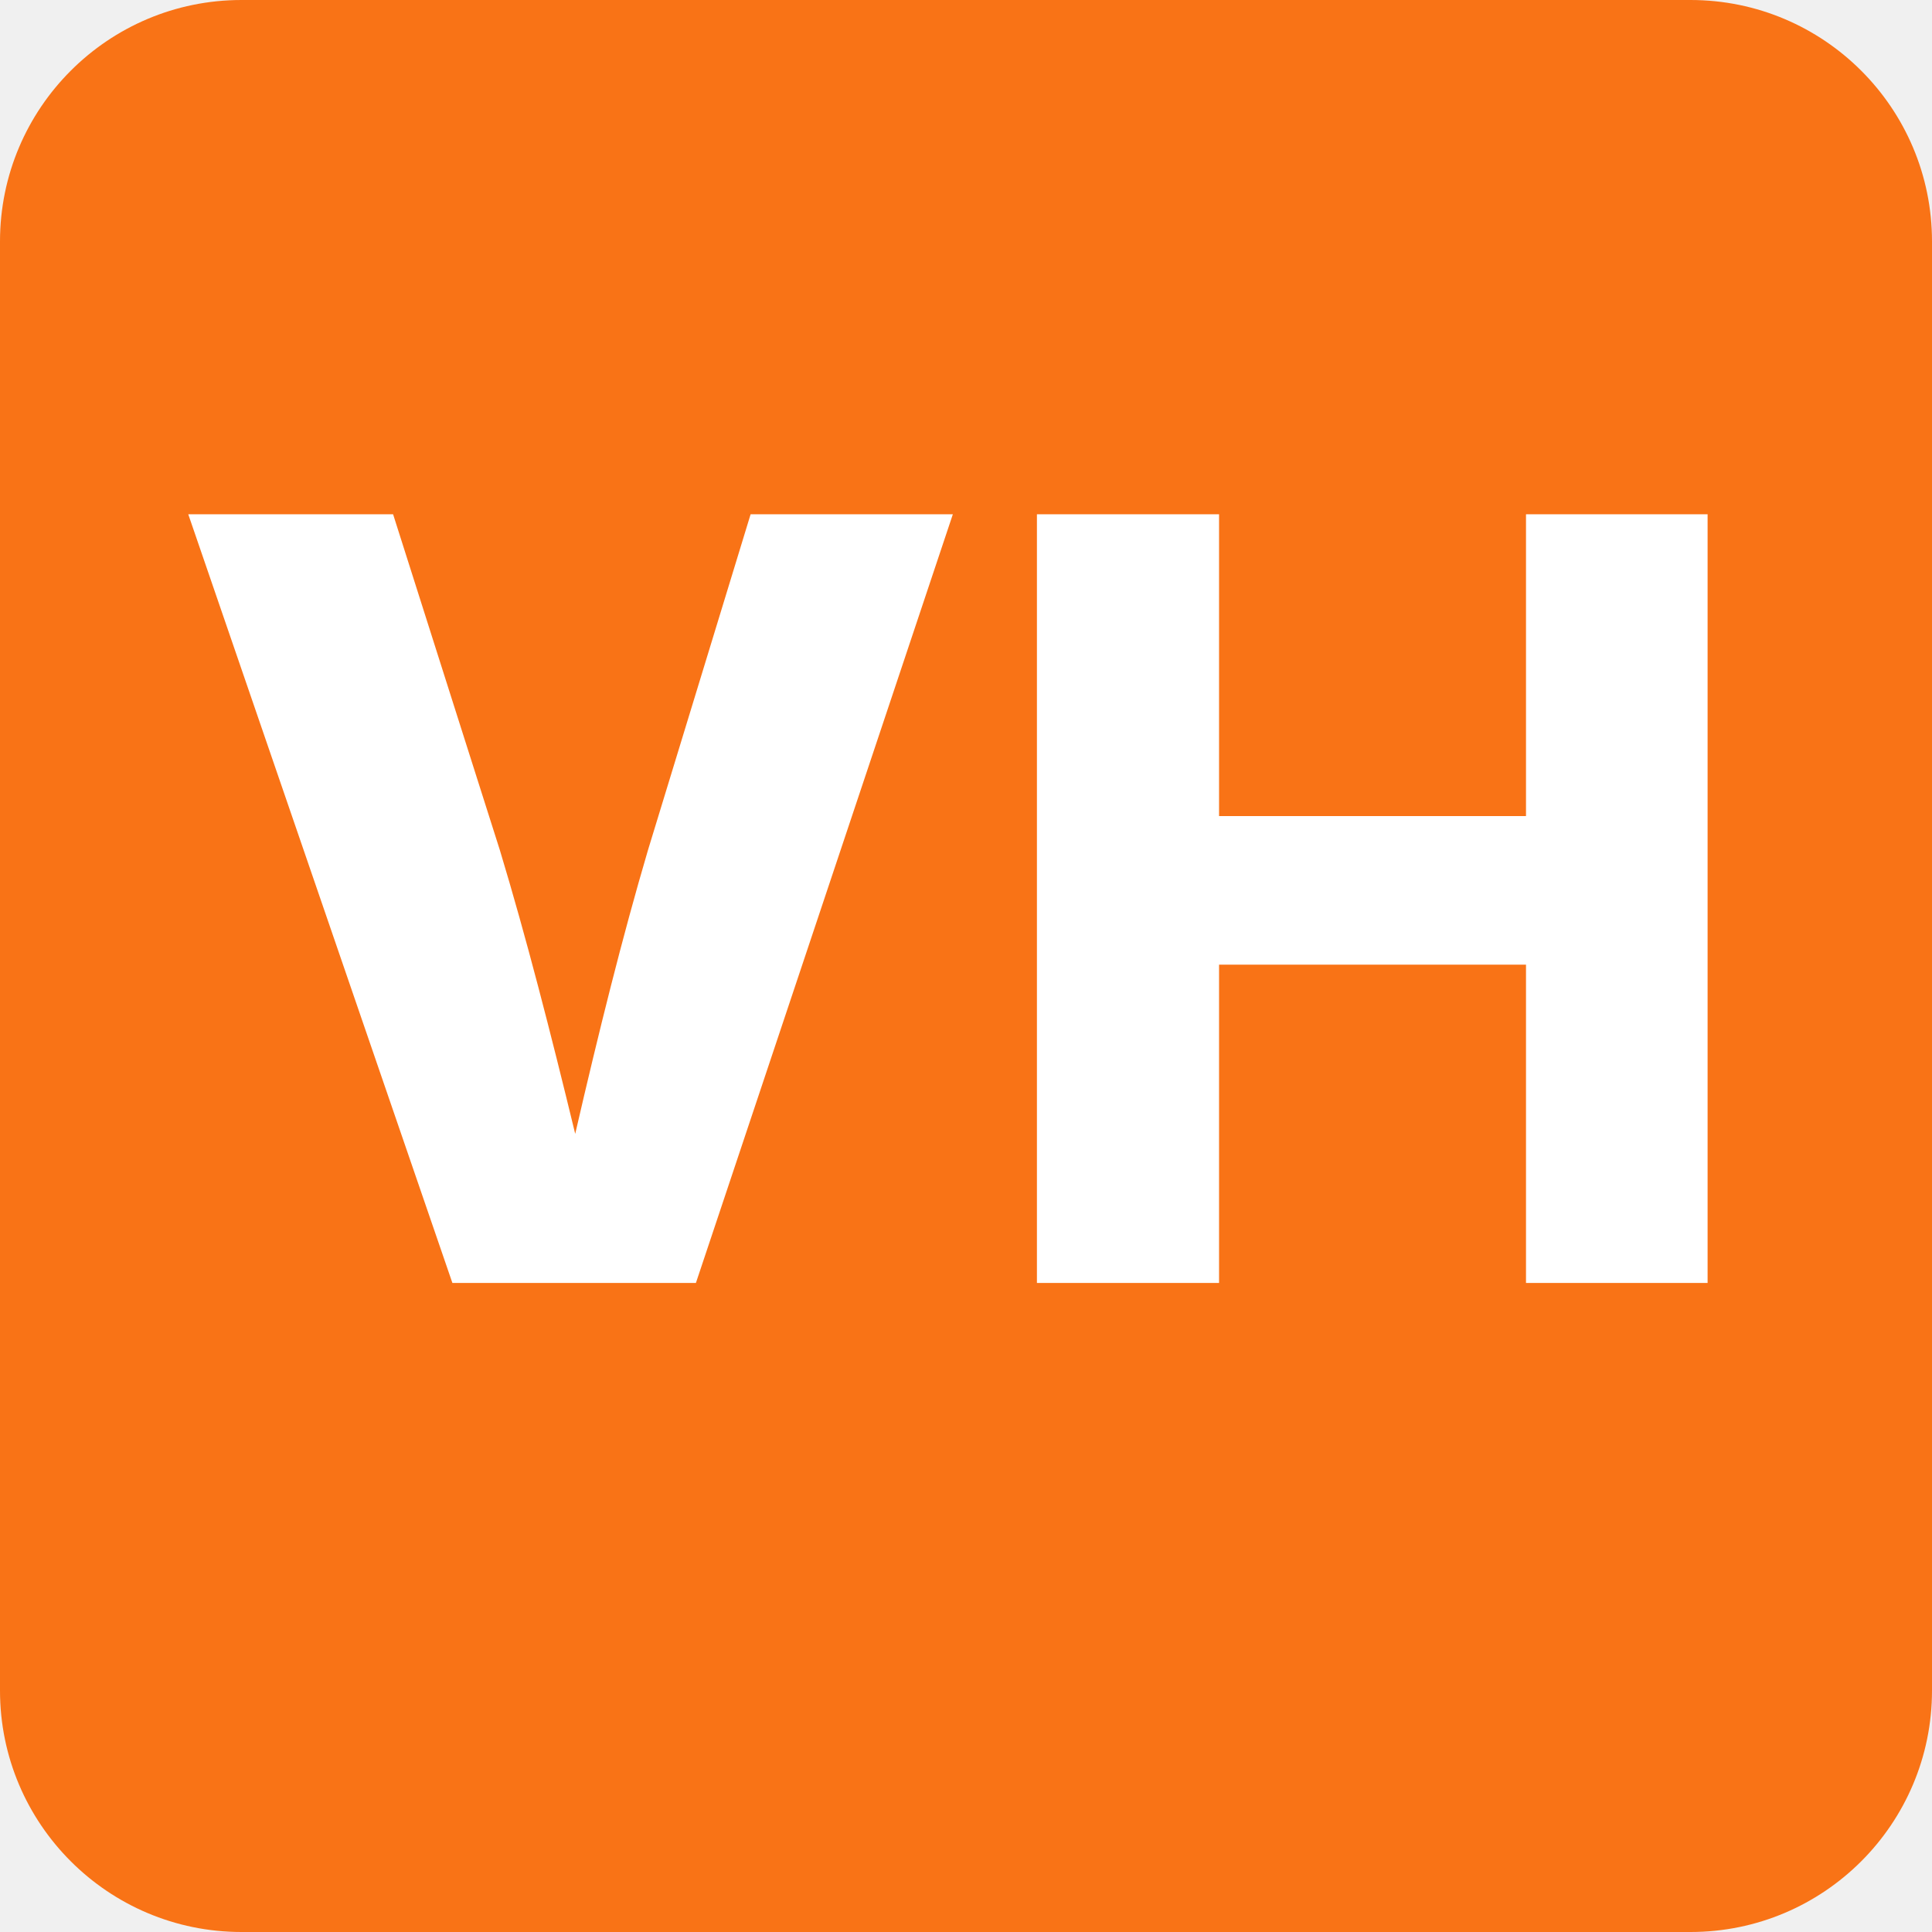
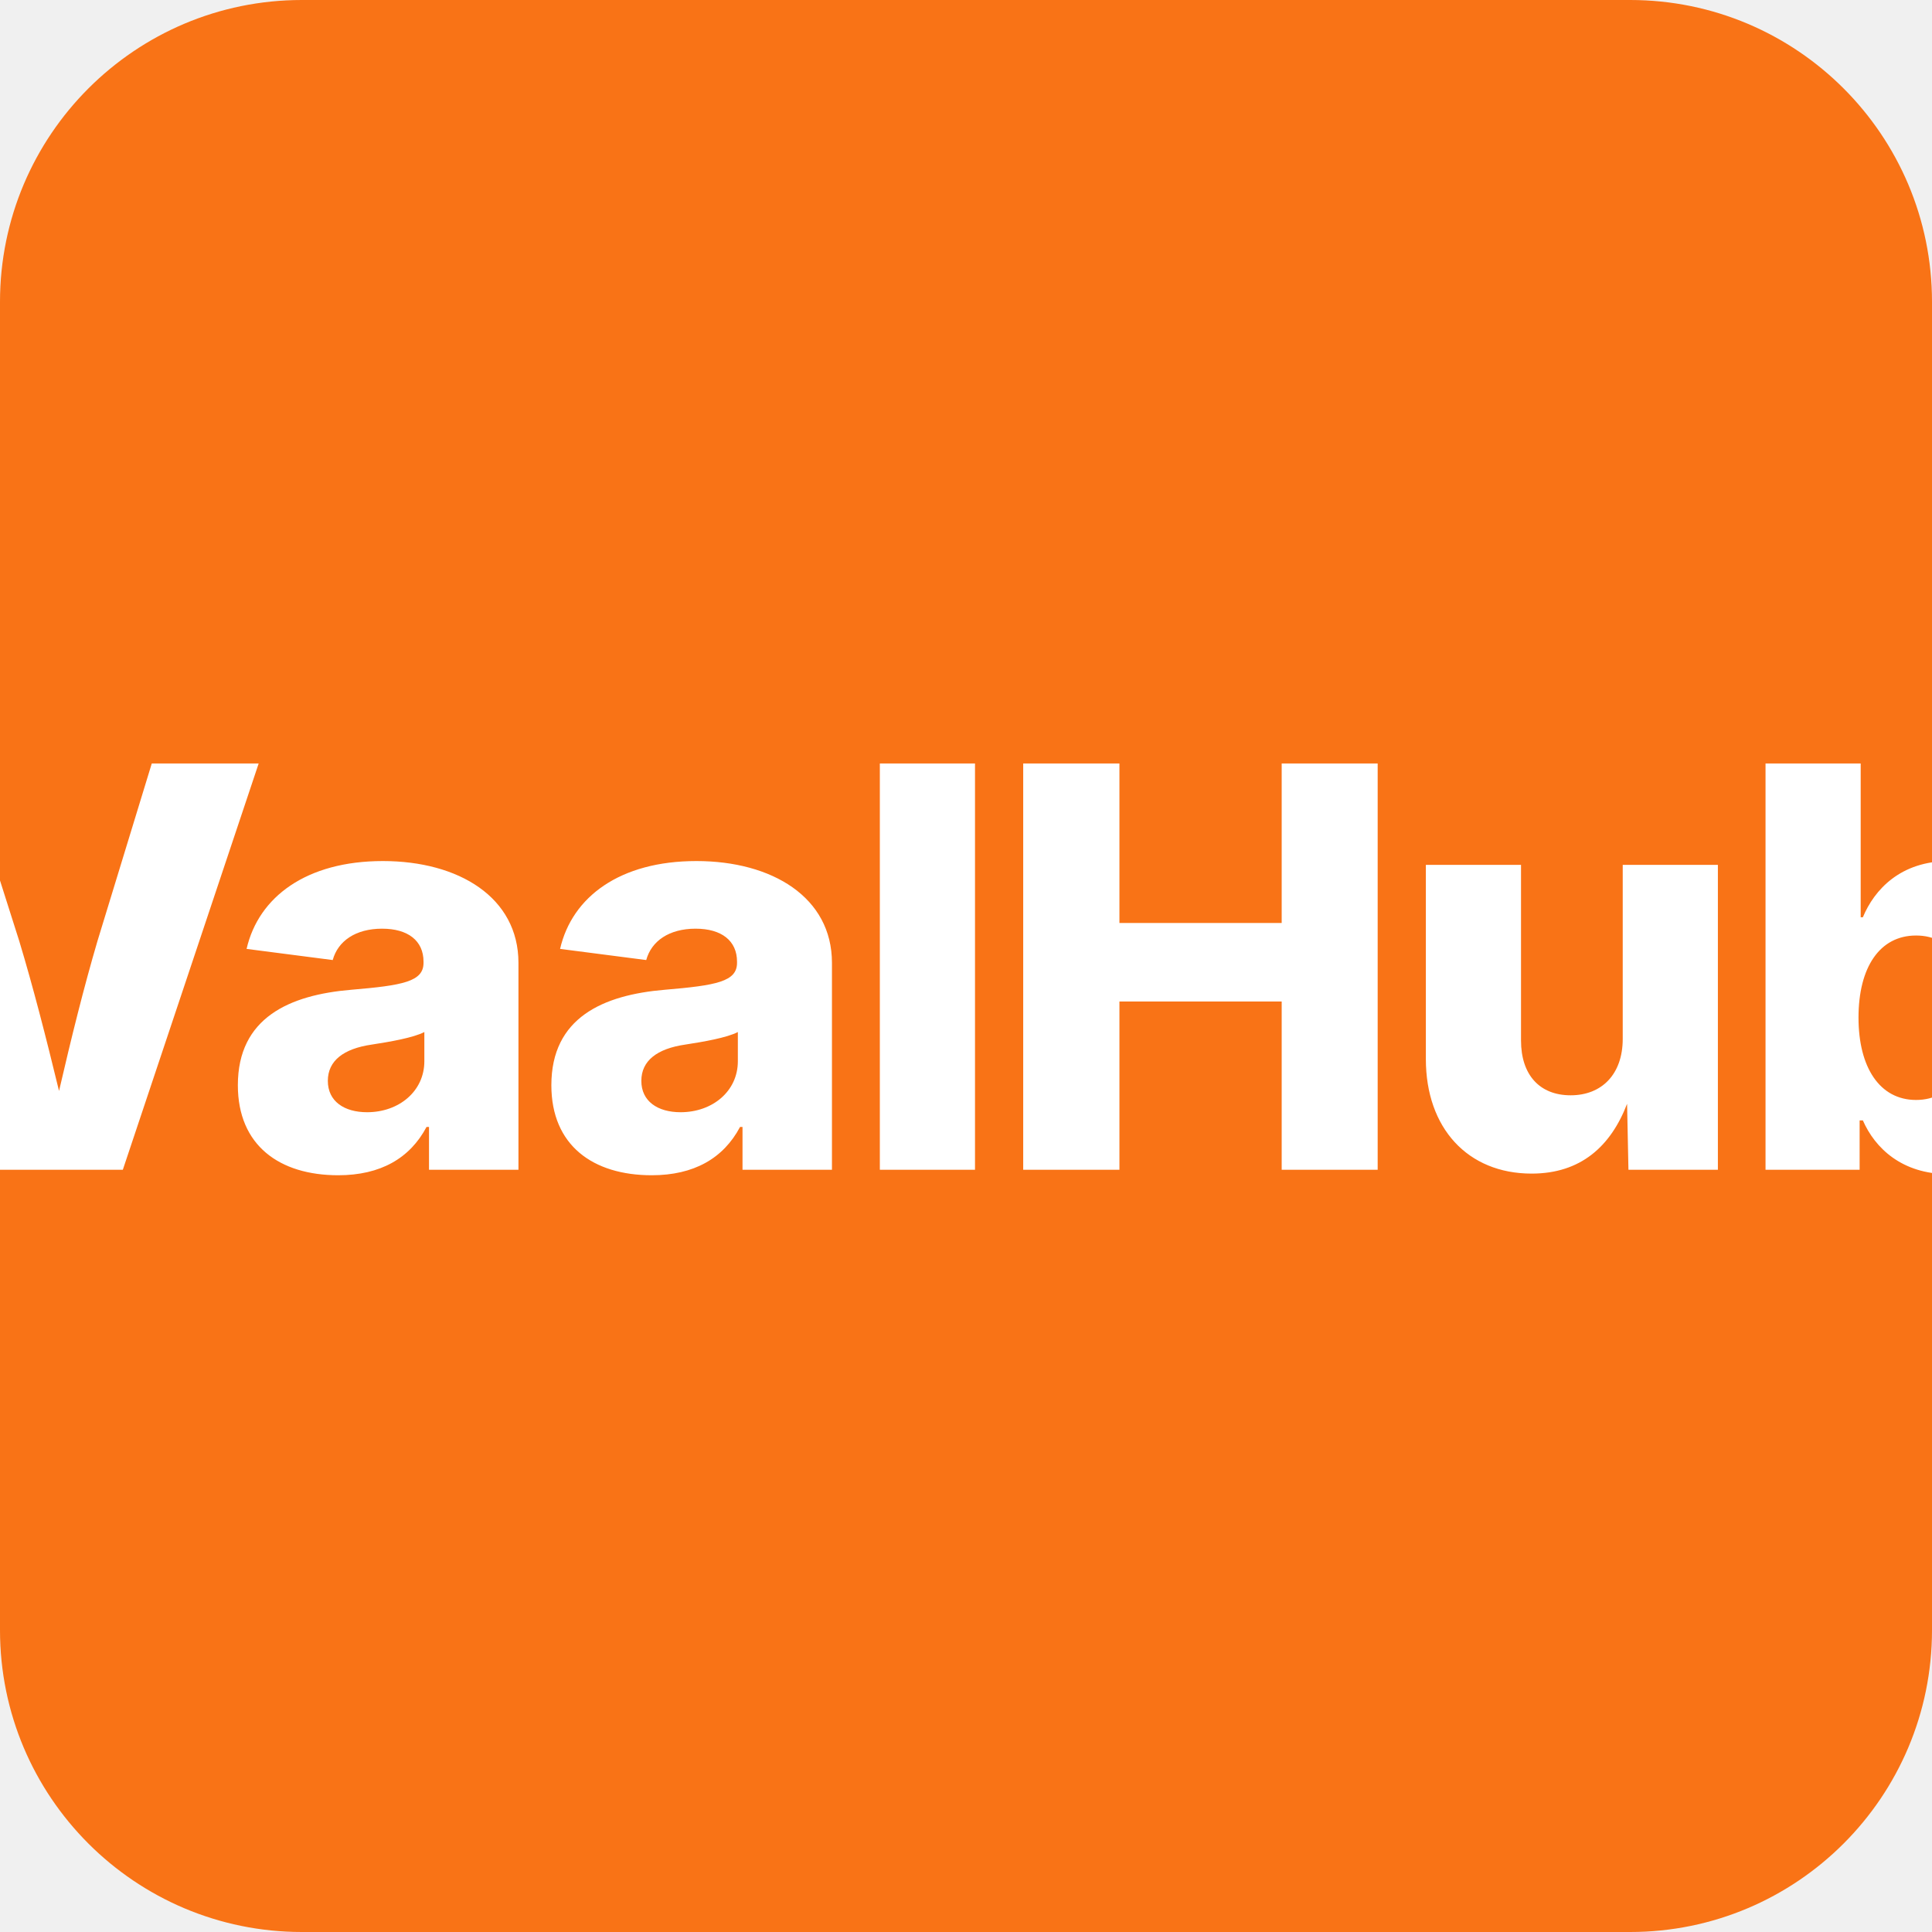
<svg xmlns="http://www.w3.org/2000/svg" width="512" height="512" viewBox="0 0 512 512">
-   <rect width="512" height="512" fill="#F97316" rx="64" />
-   <text x="256" y="340" font-family="Inter, Arial, sans-serif" font-size="280" font-weight="800" fill="white" text-anchor="middle">VH</text>
+   <rect width="512" height="512" fill="#F97316" rx="80" />
+   <text x="256" y="310" font-family="Inter, Arial, sans-serif" font-size="148" font-weight="800" fill="white" text-anchor="middle" letter-spacing="-4">VaalHub</text>
</svg>
